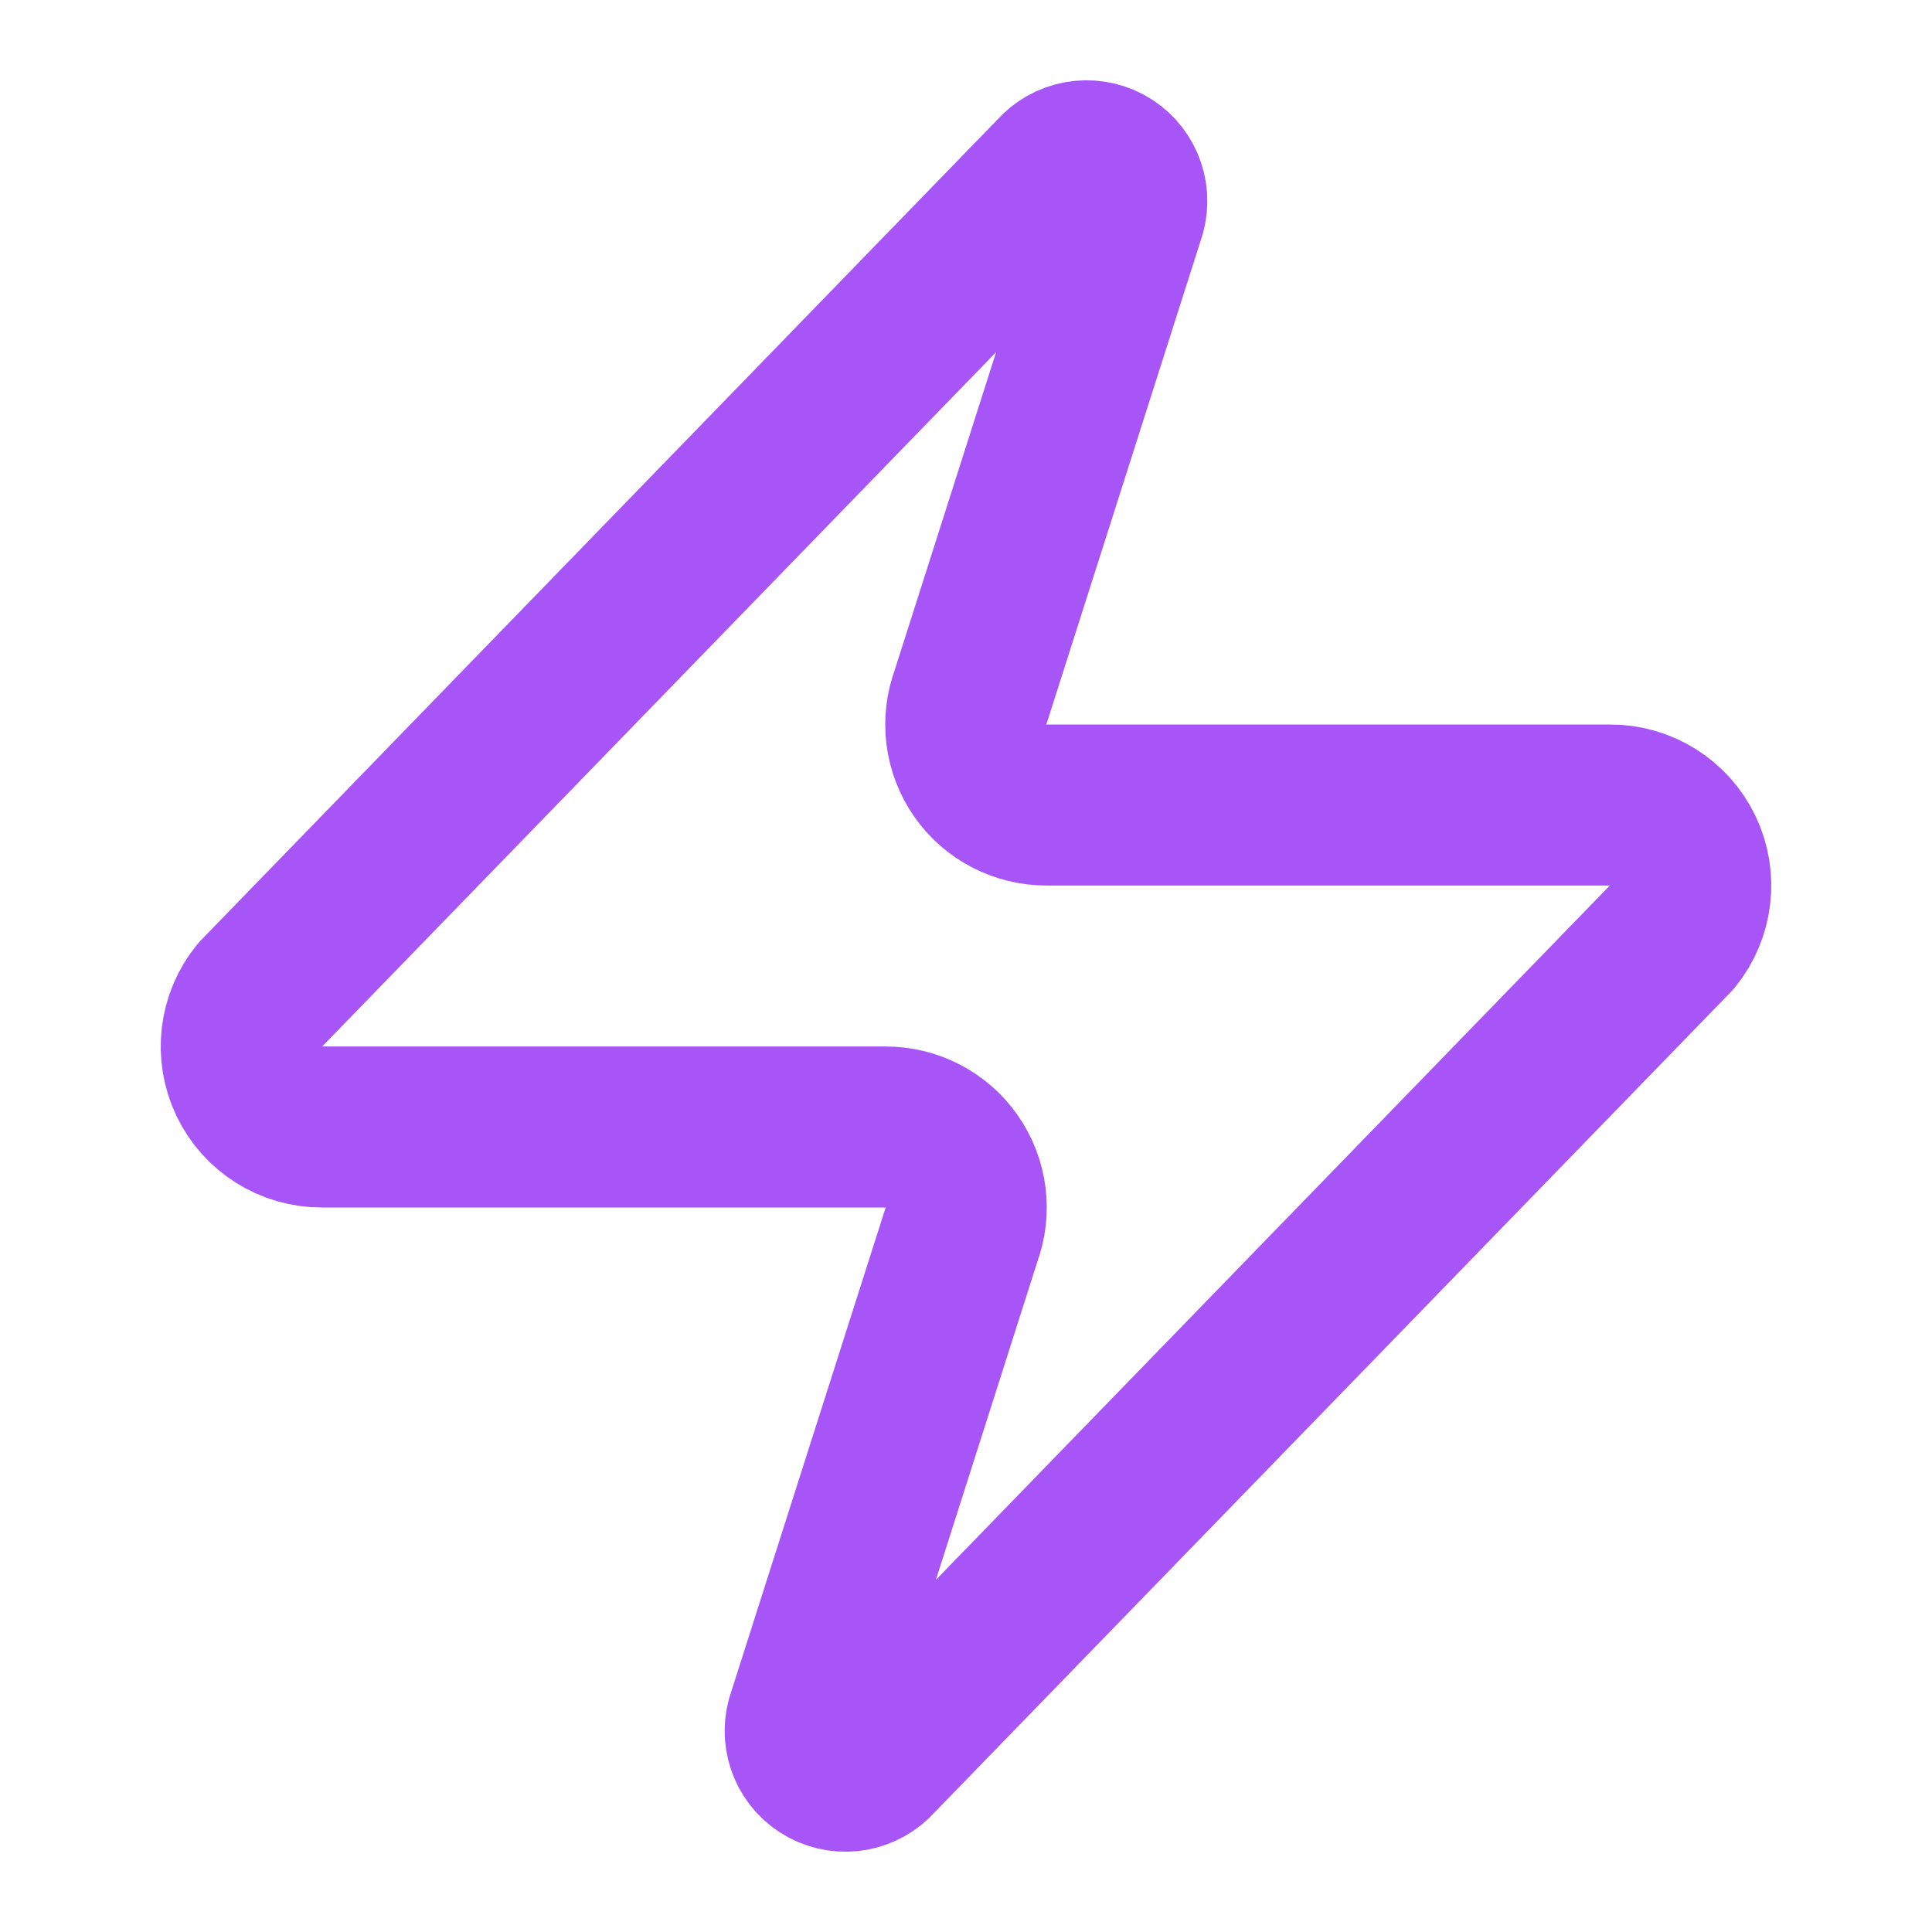
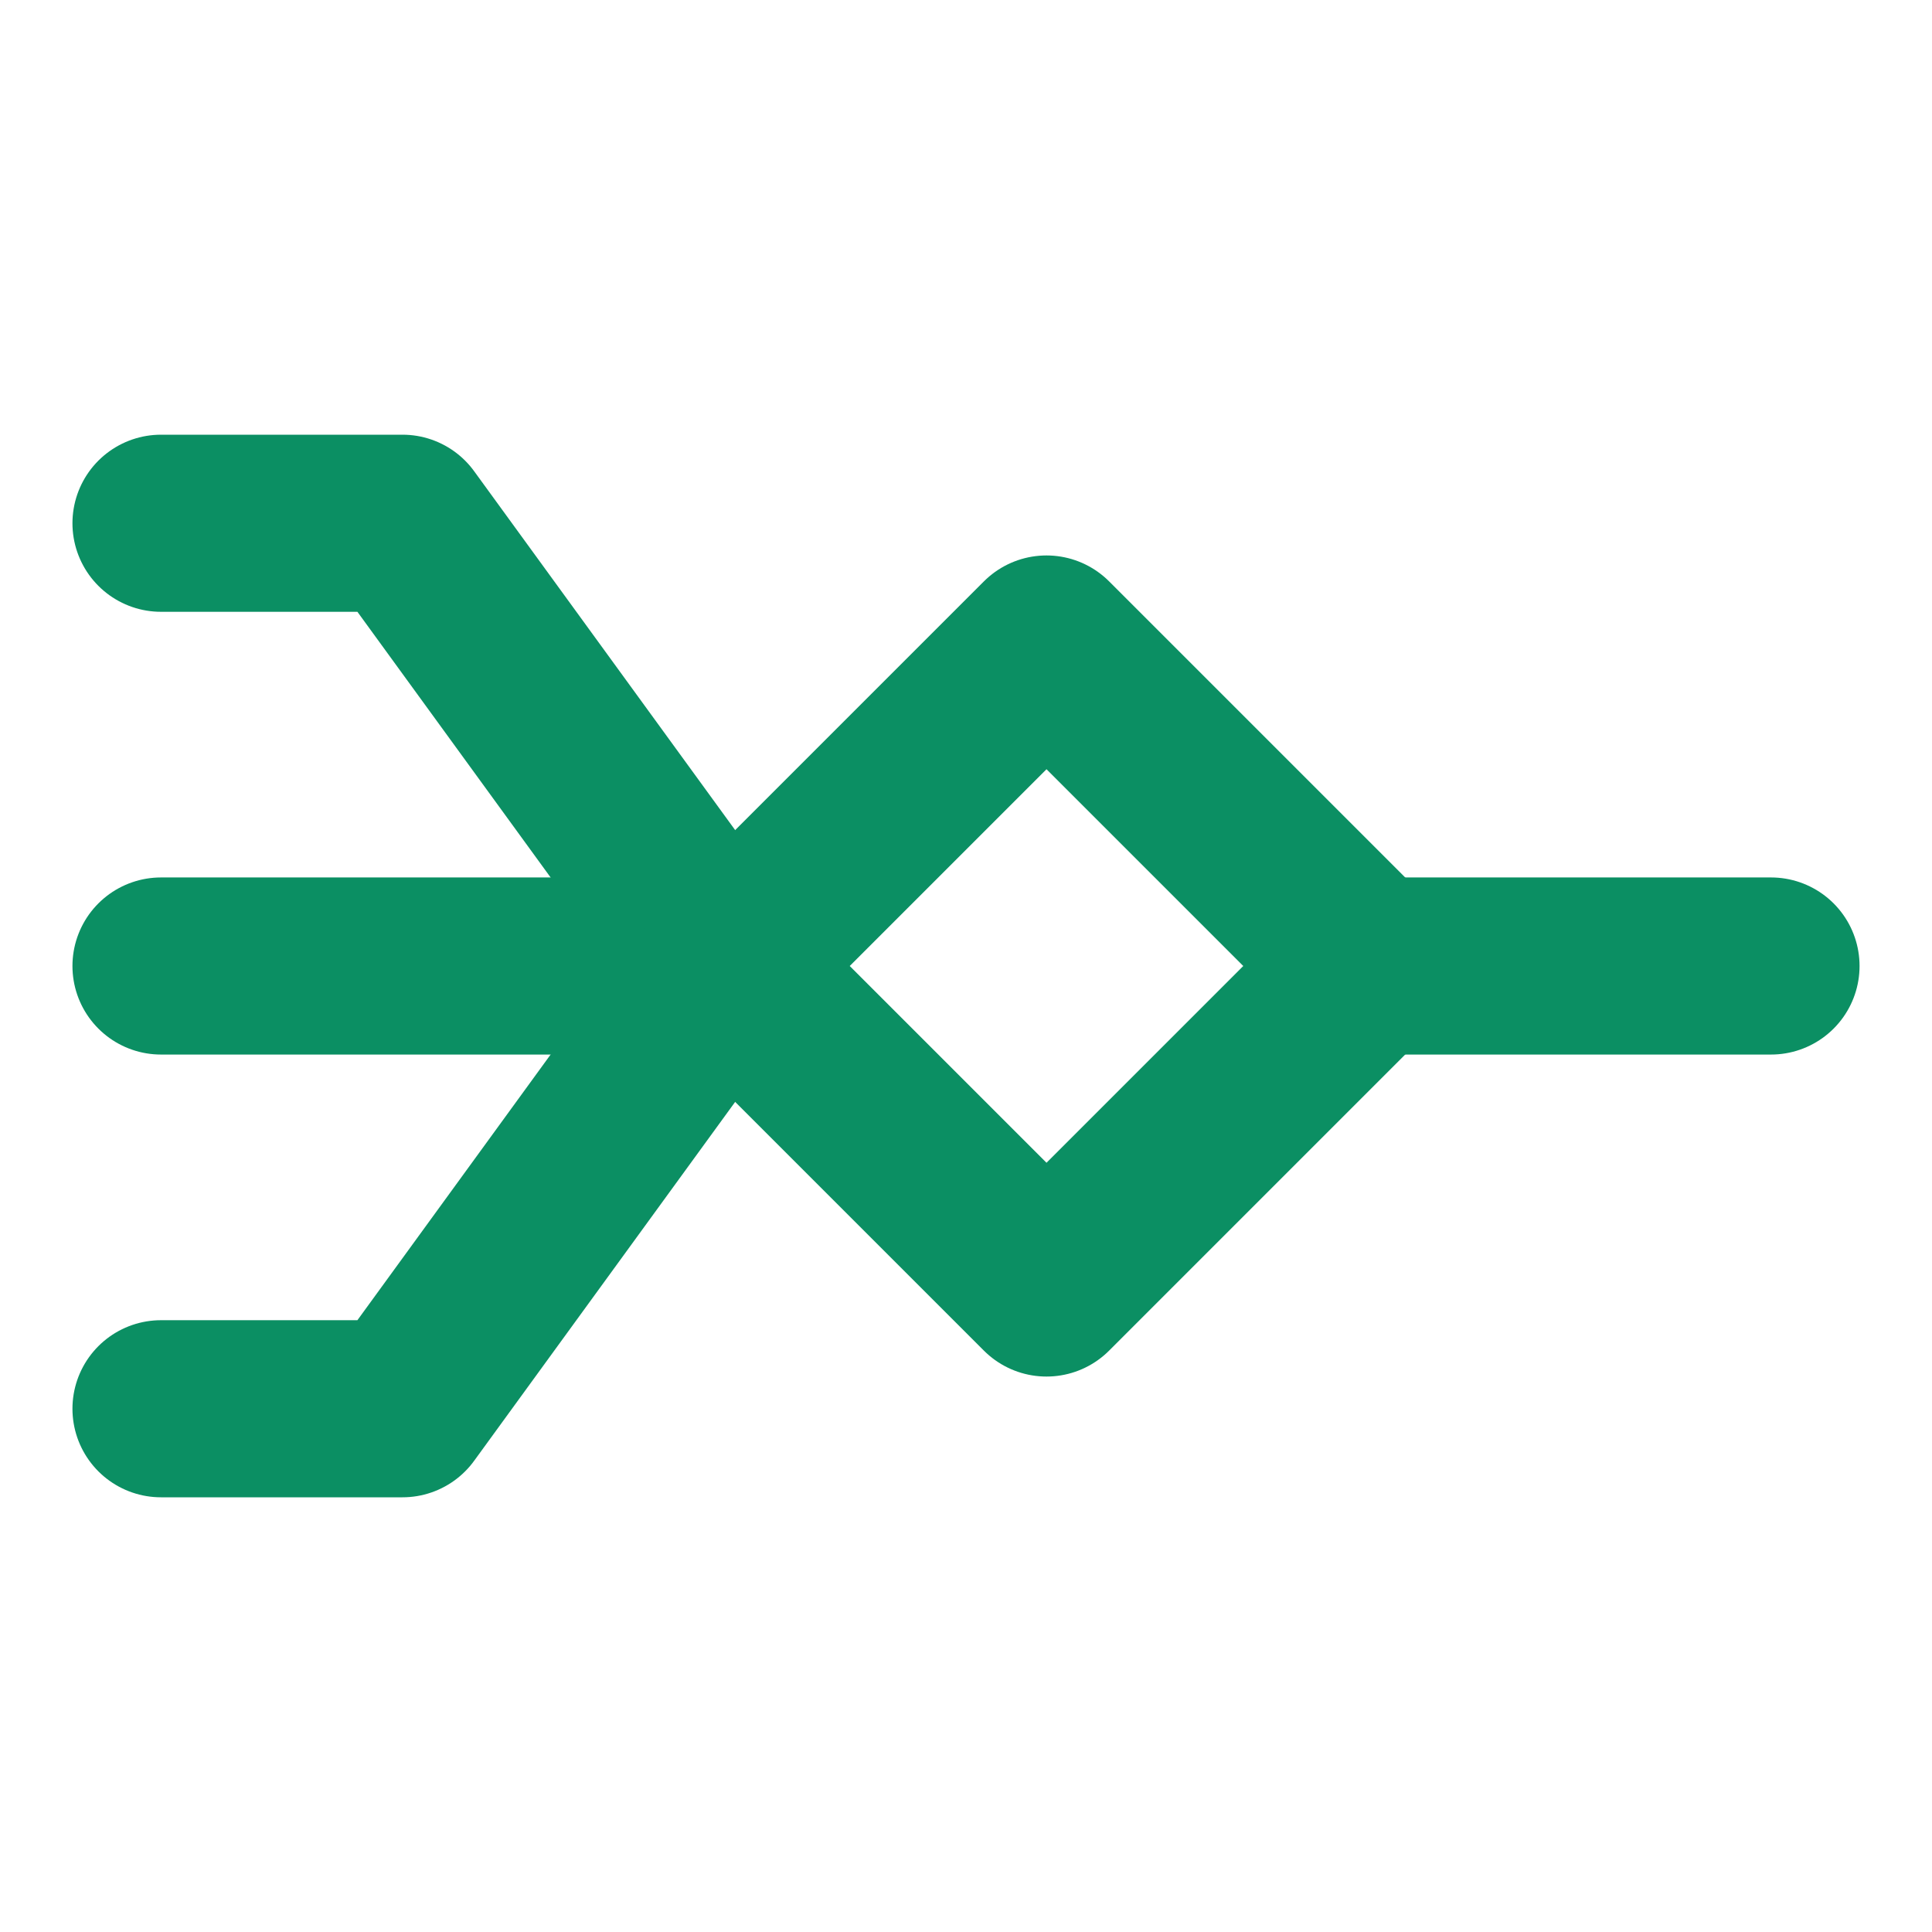
- <svg xmlns="http://www.w3.org/2000/svg" width="24" height="24" viewBox="0 0 24 24" fill="none" stroke="#a855f7" stroke-width="2" stroke-linecap="round" stroke-linejoin="round" aria-hidden="true">
-   <path d="M4 14a1 1 0 0 1-.78-1.63l9.9-10.2a.5.5 0 0 1 .86.46l-1.92 6.02A1 1 0 0 0 13 10h7a1 1 0 0 1 .78 1.63l-9.9 10.2a.5.5 0 0 1-.86-.46l1.92-6.02A1 1 0 0 0 11 14z" />
+ <svg xmlns="http://www.w3.org/2000/svg" width="24" height="24" viewBox="0 0 24 24" fill="none" stroke-width="2.2" stroke-linecap="round" stroke-linejoin="round" role="img" aria-label="MCP Gateway">
+   <style>
+     svg { stroke: #0B8F63; }
+     @media (prefers-color-scheme: dark) { svg { stroke: #3FD69B; } }
+   </style>
+   <path d="M2 6.5H5L9 12" />
+   <path d="M2 12H9" />
+   <path d="M2 17.5H5L9 12" />
+   <path d="M9 12L13 8L17 12L13 16Z" />
+   <path d="M17 12H22" />
</svg>
